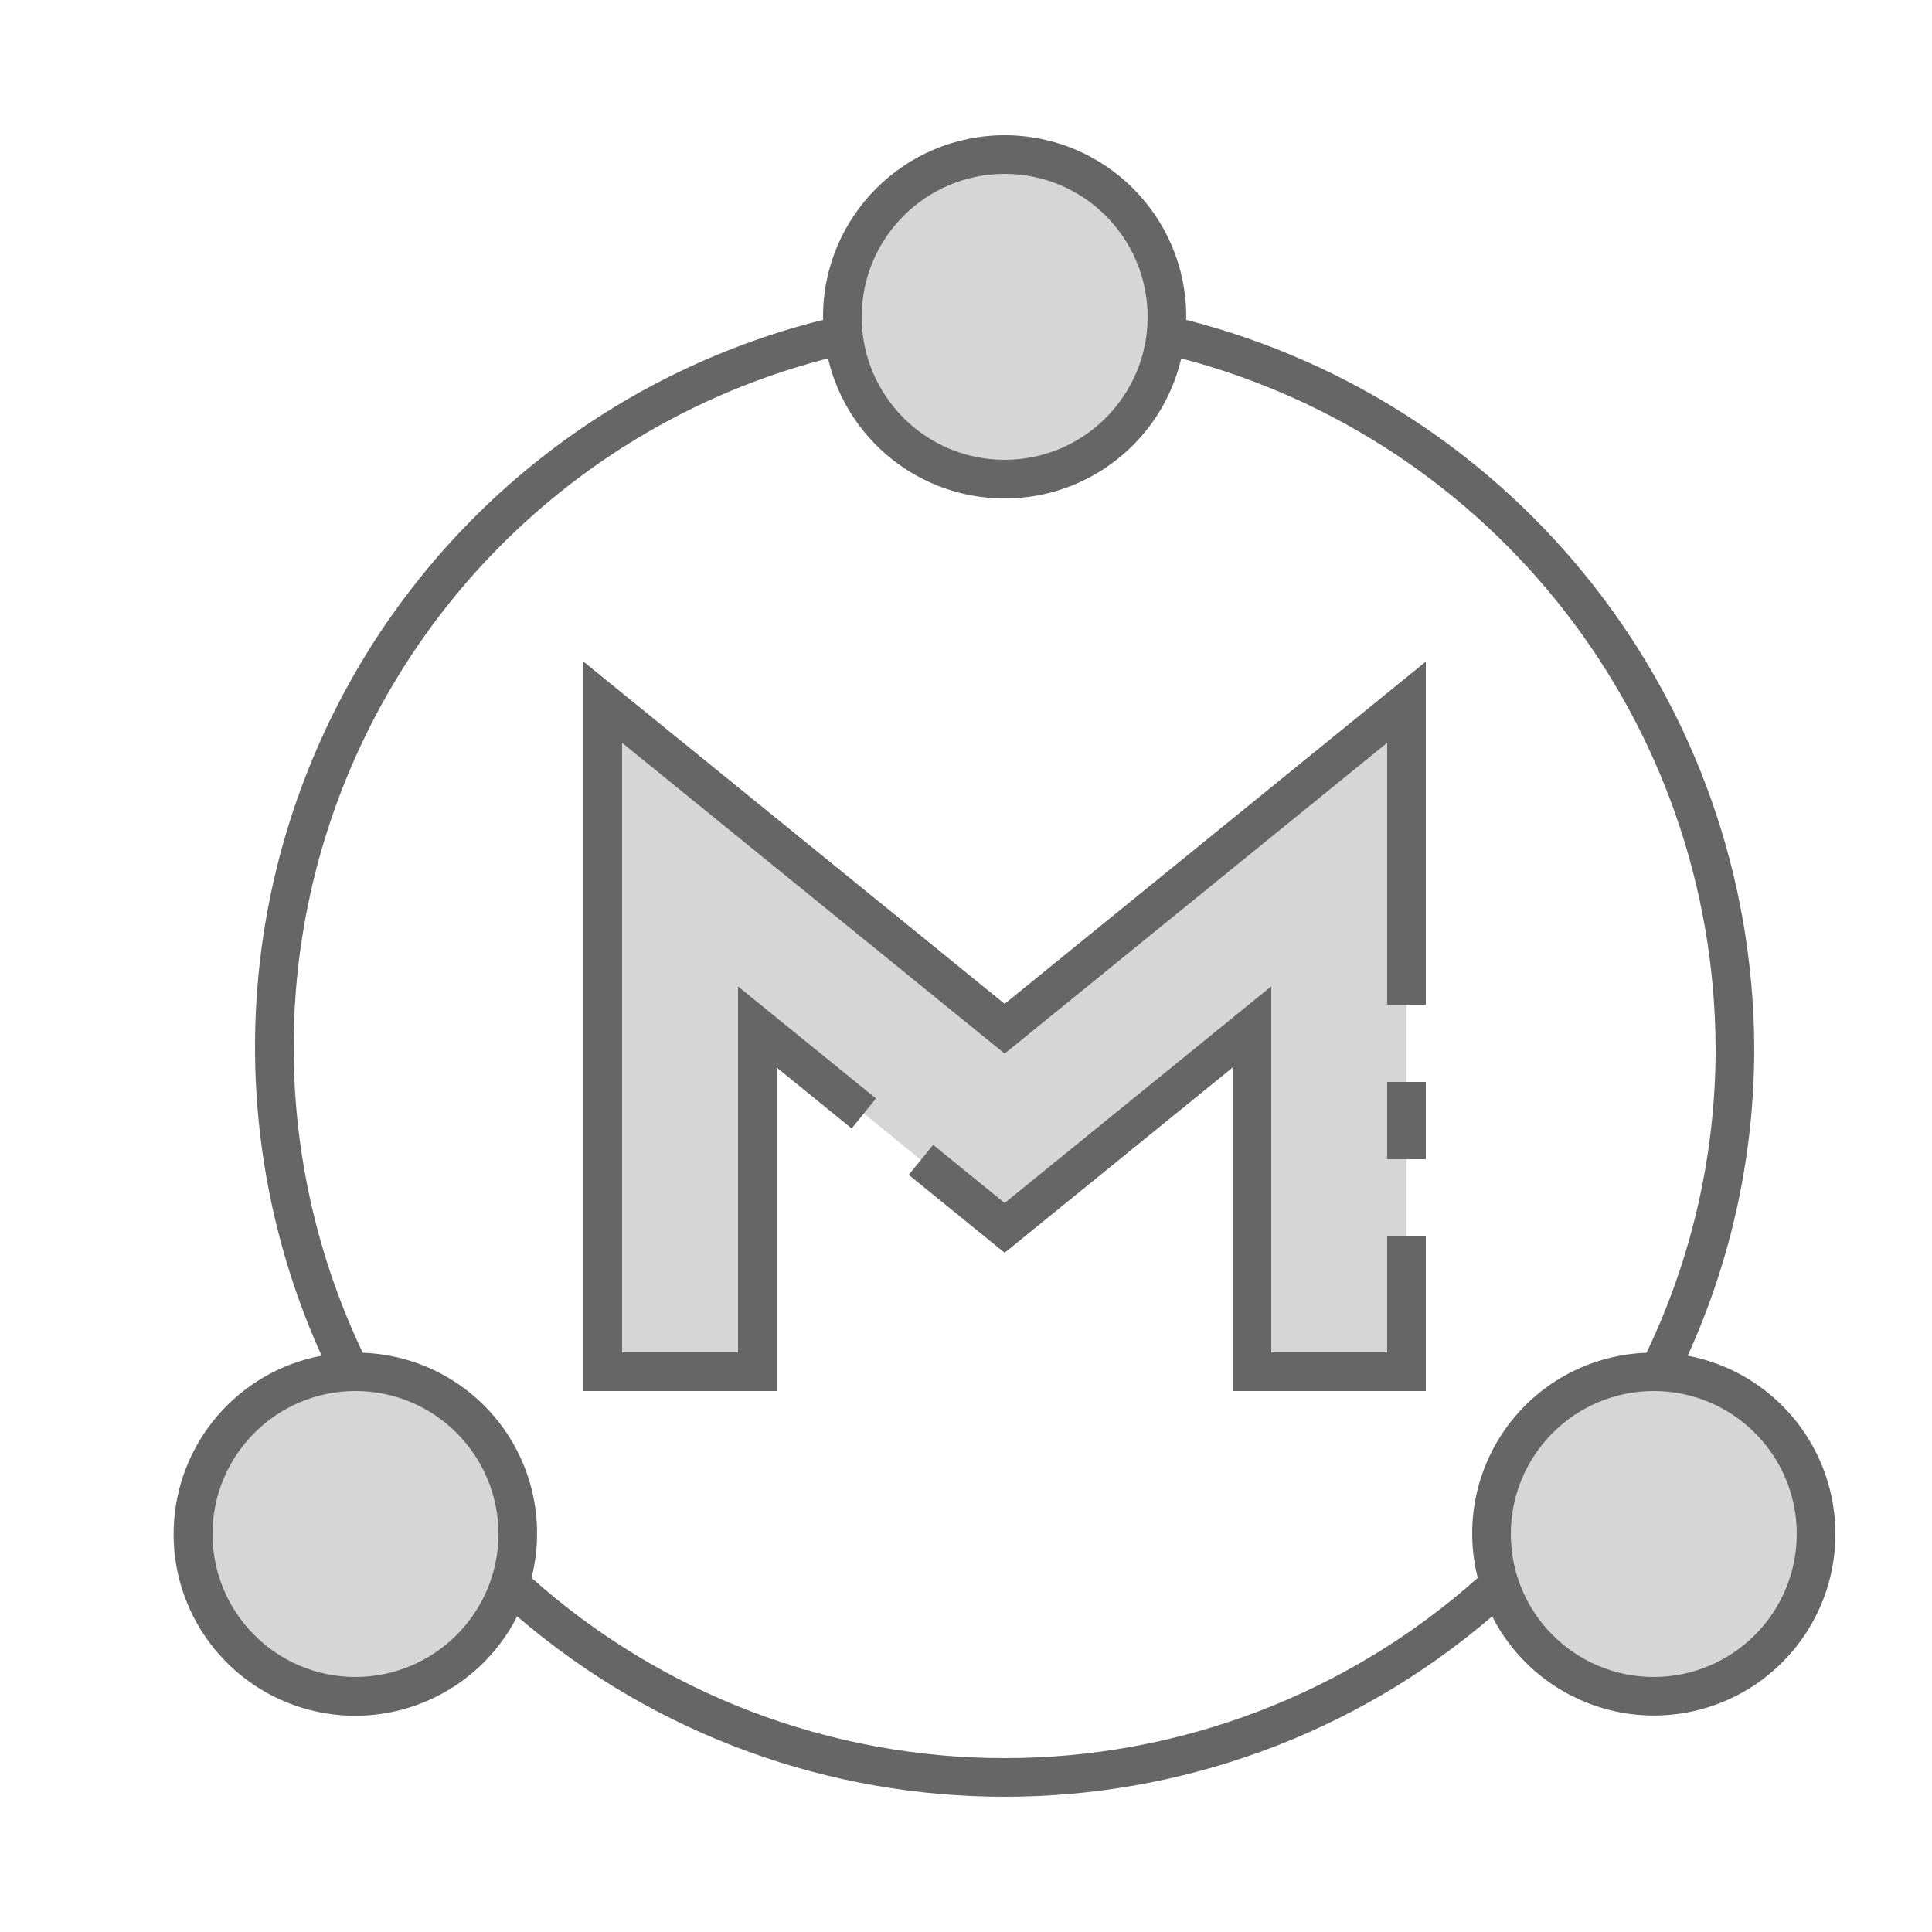
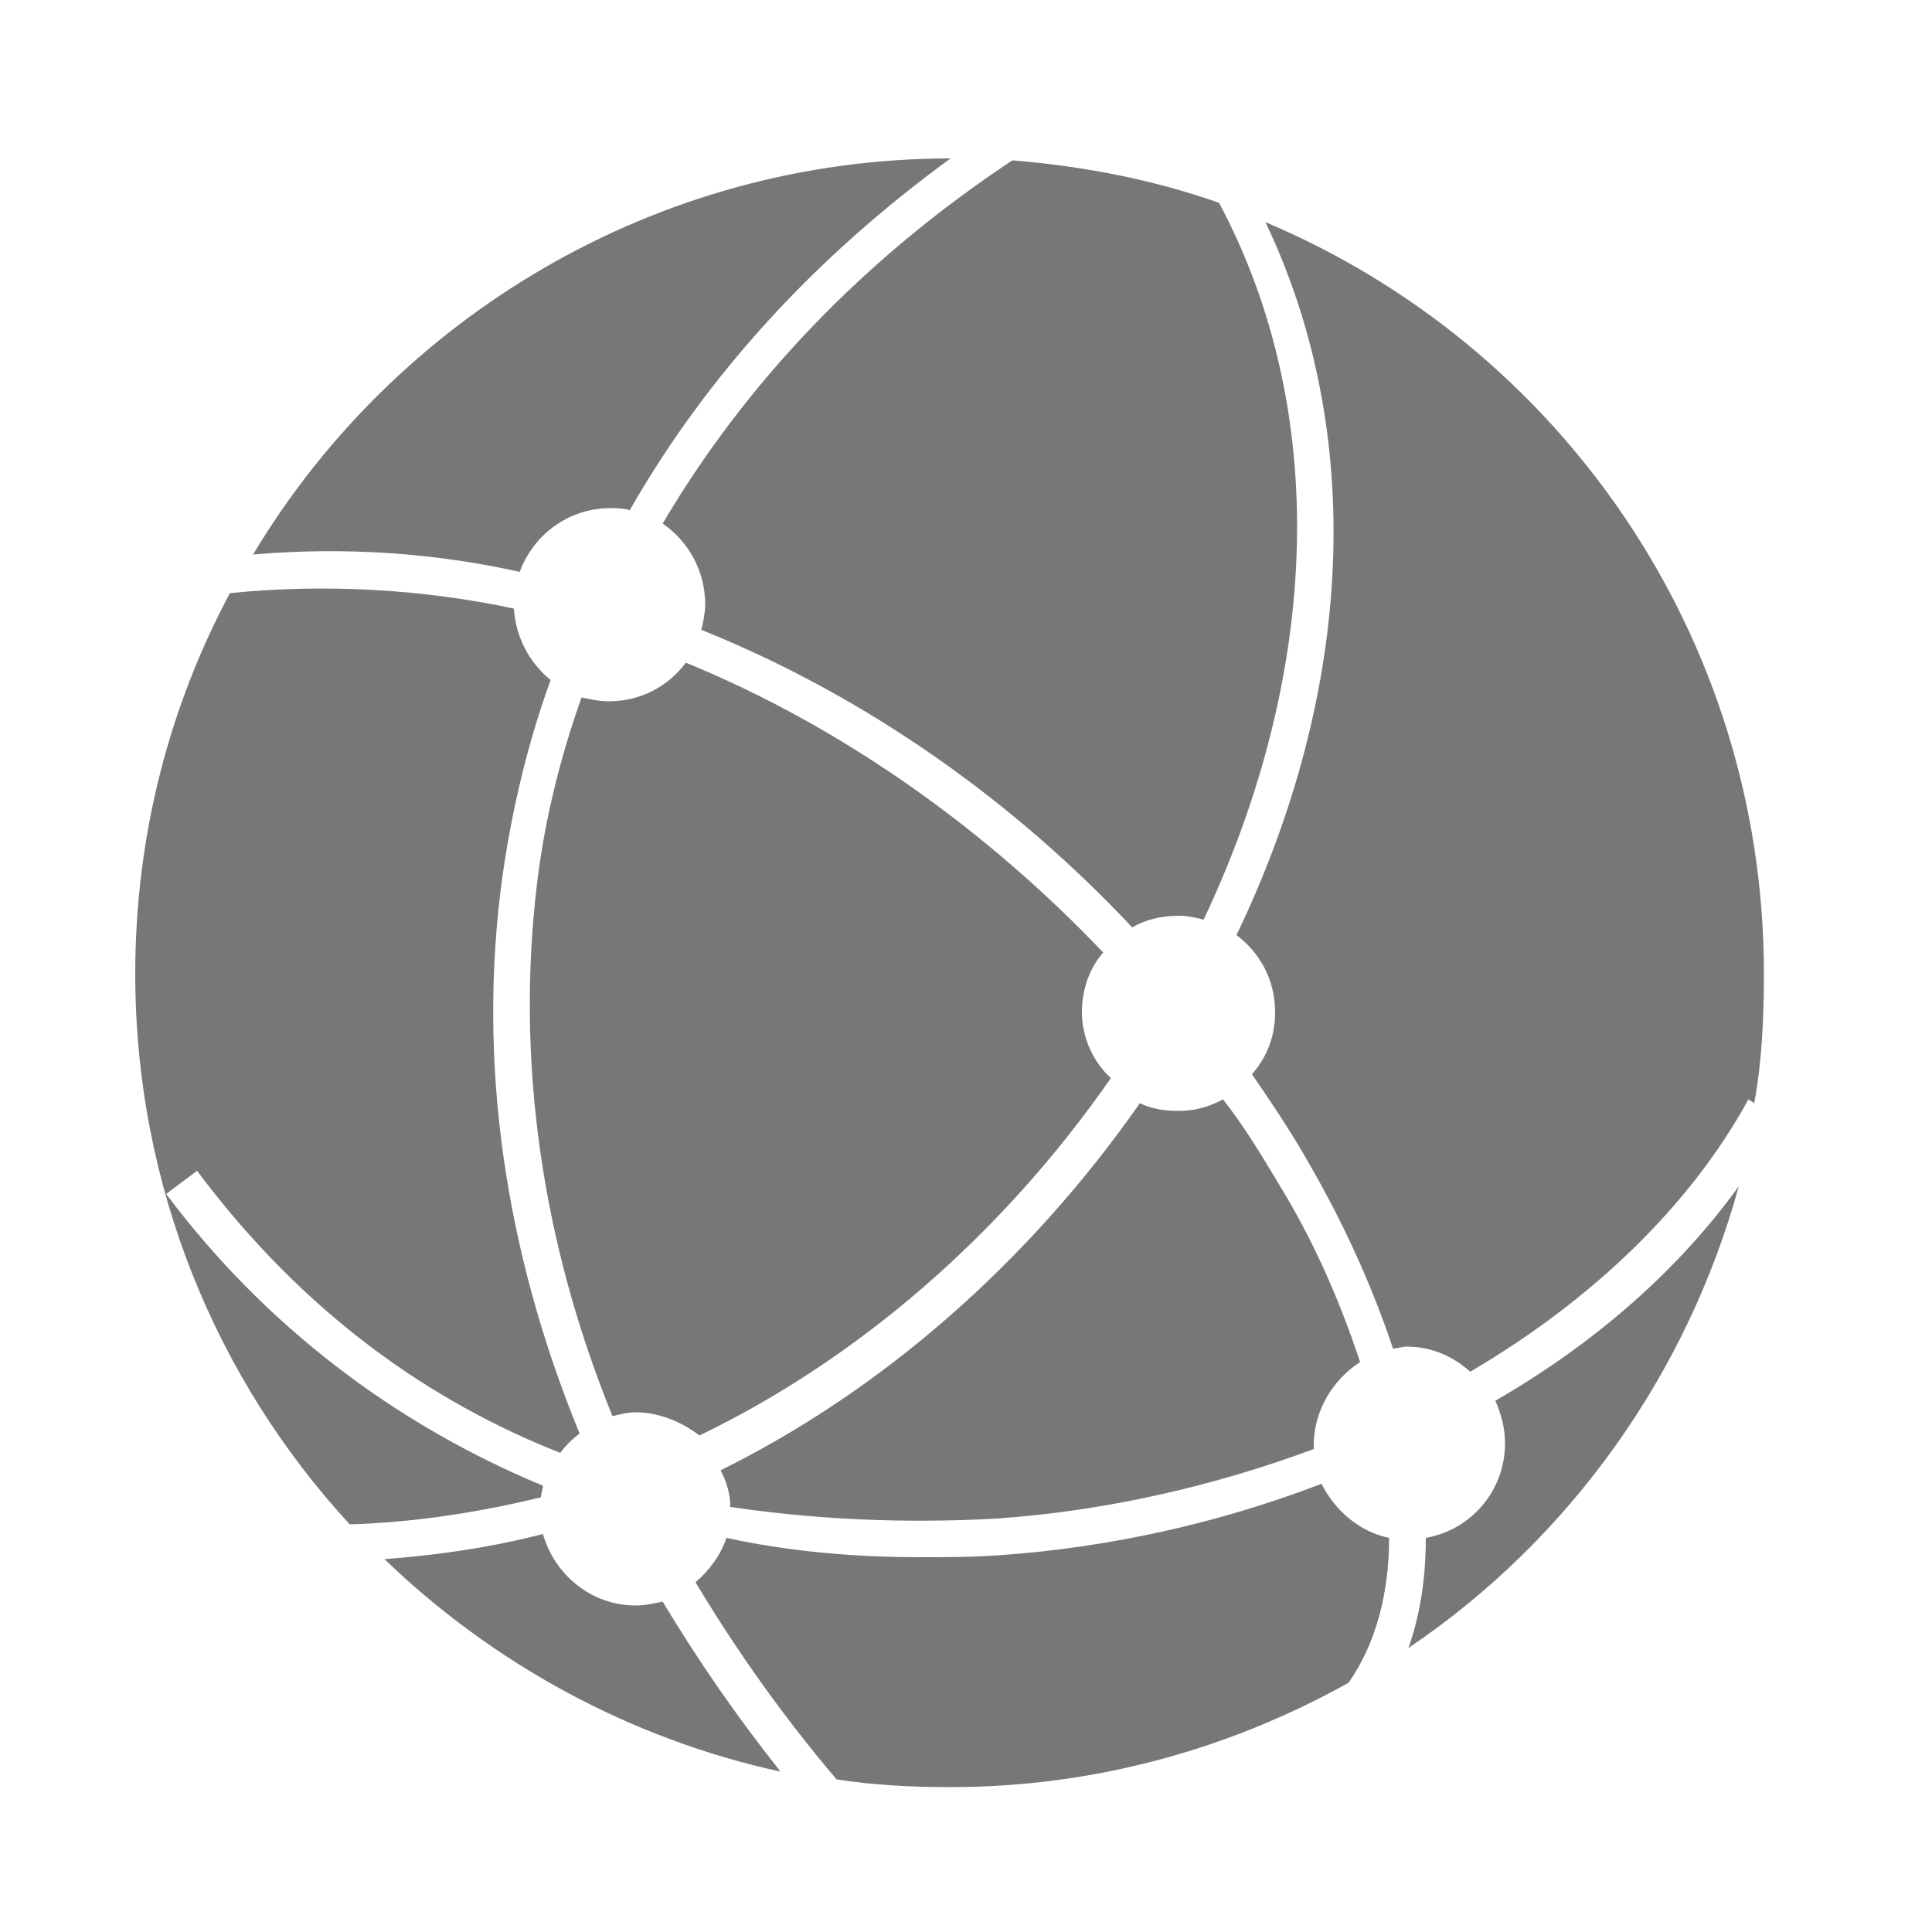
- <svg xmlns="http://www.w3.org/2000/svg" id="ic_empty_masternode" width="100" height="100" viewBox="0 0 100 100">
-   <defs>
-     <style type="text/css">
-             .cls-1{fill:#d6d6d6}.cls-2{fill:#666}.cls-3{fill:none}
-         </style>
-   </defs>
-   <g id="Group_9022" data-name="Group 9022">
-     <g id="Group_9020" data-name="Group 9020">
-       <circle id="Ellipse_615" cx="8.4" cy="8.4" r="8.4" class="cls-1" data-name="Ellipse 615" transform="translate(43.6 8)" />
-       <circle id="Ellipse_616" cx="8.4" cy="8.4" r="8.4" class="cls-1" data-name="Ellipse 616" transform="translate(77.2 71)" />
-       <circle id="Ellipse_617" cx="8.4" cy="8.4" r="8.4" class="cls-1" data-name="Ellipse 617" transform="translate(10 71)" />
-       <g id="Group_9019" data-name="Group 9019">
-         <path id="Path_18976" d="M39.2 53.154V71h-8V36.346l20.8 16.9 20.8-16.9V71h-8V53.154L52 63.555" class="cls-1" data-name="Path 18976" />
-       </g>
-     </g>
-     <g id="Group_9021" data-name="Group 9021">
-       <path id="Path_18977" d="M30.2 34.245V72h10V55.255l3.881 3.154 1.261-1.553-7.143-5.8V70h-6V38.447L52 54.534l19.8-16.087V52h2V34.245L52 51.958z" class="cls-2" data-name="Path 18977" />
-       <path id="Path_18978" d="M71.8 70h-6V51.053L52 62.267l-3.7-3.01-1.264 1.553L52 64.843l11.8-9.587V72h10v-8h-2z" class="cls-2" data-name="Path 18978" />
-       <path id="Rectangle_4673" d="M0 0h2v4H0z" class="cls-2" data-name="Rectangle 4673" transform="translate(71.8 56)" />
-       <path id="Path_18979" d="M87.356 70.17A38.409 38.409 0 0 0 90.8 54.2a39.056 39.056 0 0 0-29.408-37.645c0-.052.008-.1.008-.155a9.4 9.4 0 0 0-18.8 0c0 .052.007.1.008.154A38.787 38.787 0 0 0 16.645 70.17a9.4 9.4 0 1 0 10.122 13.492 38.761 38.761 0 0 0 50.466 0A9.395 9.395 0 1 0 87.356 70.17zM52 9a7.4 7.4 0 1 1-7.4 7.4A7.409 7.409 0 0 1 52 9zM18.4 86.8a7.4 7.4 0 1 1 7.4-7.4 7.409 7.409 0 0 1-7.4 7.4zM52 91a36.732 36.732 0 0 1-24.488-9.332 9.352 9.352 0 0 0-8.735-11.649 36.794 36.794 0 0 1 24.081-51.467 9.389 9.389 0 0 0 18.284 0A37.047 37.047 0 0 1 88.8 54.2a36.419 36.419 0 0 1-3.577 15.819 9.352 9.352 0 0 0-8.735 11.649A36.734 36.734 0 0 1 52 91zm33.6-4.2a7.4 7.4 0 1 1 7.4-7.4 7.409 7.409 0 0 1-7.4 7.4z" class="cls-2" data-name="Path 18979" />
-     </g>
+ <svg xmlns="http://www.w3.org/2000/svg" version="1.1" id="ic_empty_masternode" x="0px" y="0px" viewBox="0 0 100 100" style="enable-background:new 0 0 100 100;" xml:space="preserve">
+   <style type="text/css">
+ 	.st0{fill:#777777;}
+ </style>
+   <g id="Network_Dark_1_">
+     <path class="st0" d="M34.3,27.1c1.3,0.9,2.2,2.4,2.2,4.2c0,0.4-0.1,0.9-0.2,1.3C45,36.1,52.6,41.6,58.6,48c0.7-0.4,1.5-0.6,2.4-0.6   c0.5,0,0.9,0.1,1.3,0.2c6.1-12.9,6.5-26.4,0.8-37.1c-3.4-1.2-7-1.9-10.7-2.2C44.7,13.4,38.6,19.8,34.3,27.1z" />
+     <path class="st0" d="M40.4,91.7c-2.3-2.9-4.3-5.8-6.1-8.8c-0.5,0.1-0.9,0.2-1.4,0.2c-2.3,0-4.2-1.6-4.8-3.7   c-2.7,0.7-5.5,1.1-8.2,1.3C25.5,86.1,32.6,90,40.4,91.7z" />
+     <path class="st0" d="M51.6,78.6c5.7-0.4,11.3-1.7,16.4-3.6c0-0.1,0-0.1,0-0.2c0-1.8,1-3.4,2.4-4.3c-1-3-2.3-6.1-4.2-9.2   c-0.9-1.5-1.8-3-2.9-4.4c-0.7,0.4-1.5,0.6-2.3,0.6c-0.7,0-1.4-0.1-2-0.4c-5.8,8.3-13.4,14.9-21.7,19c0.3,0.6,0.5,1.2,0.5,1.9   C43.2,78.8,48,78.8,51.6,78.6z" />
+     <path class="st0" d="M64,48.4c1.2,0.9,2,2.3,2,4c0,1.2-0.4,2.3-1.2,3.2c1.1,1.6,2.1,3.1,3,4.7c1.9,3.3,3.3,6.5,4.3,9.5   c0.2,0,0.5-0.1,0.7-0.1c1.3,0,2.4,0.5,3.3,1.3c6.3-3.7,11.4-8.6,14.4-14.1l0.3,0.2c0.4-2.2,0.5-4.4,0.5-6.7   c0-17.5-10.6-32.5-25.8-38.9C70.7,22.4,70.1,35.7,64,48.4z" />
+     <path class="st0" d="M28,77.5c0-0.2,0.1-0.4,0.1-0.6c-7.7-3.2-14.4-8.3-19.5-15.1l1.6-1.2c5.6,7.5,12.2,12,18.8,14.6   c0.3-0.4,0.6-0.7,1-1c-3.9-9.5-5.3-19.3-4-28.8c0.5-3.5,1.3-6.9,2.5-10.2c-1.1-0.9-1.8-2.2-1.9-3.7c-4.7-1-9.7-1.3-14.7-0.8   C8.8,36.5,7,43.2,7,50.4c0,11,4.2,21,11.1,28.5C21.4,78.8,24.7,78.3,28,77.5z" />
+     <path class="st0" d="M71.9,79.6c-1.5-0.3-2.8-1.4-3.5-2.8c-5.2,2-10.9,3.3-16.7,3.7c-1.4,0.1-2.7,0.1-4.1,0.1c-3.4,0-6.8-0.3-10-1   c-0.3,0.9-0.9,1.7-1.6,2.3c2.1,3.5,4.5,6.9,7.3,10.2c1.9,0.3,3.9,0.4,5.9,0.4c7.5,0,14.5-2,20.6-5.4C71.2,85.1,71.9,82.5,71.9,79.6   z" />
+     <path class="st0" d="M31.7,73.3c0.4-0.1,0.8-0.2,1.2-0.2c1.2,0,2.4,0.5,3.3,1.2c8.1-3.9,15.6-10.3,21.3-18.5   C56.6,55,56,53.7,56,52.4c0-1.2,0.4-2.3,1.1-3.1c-5.9-6.2-13.3-11.6-21.6-15c-0.9,1.2-2.3,2-4,2c-0.5,0-0.9-0.1-1.4-0.2   c-1.1,3.1-1.9,6.3-2.3,9.6C26.7,54.8,28,64.2,31.7,73.3z" />
+     <path class="st0" d="M77.4,72.5c0.3,0.7,0.5,1.4,0.5,2.2c0,2.5-1.8,4.5-4.1,4.9c0,2.1-0.3,4-0.9,5.7c8.3-5.6,14.4-14.1,17.1-23.9   C86.9,65.7,82.6,69.5,77.4,72.5z" />
+     <path class="st0" d="M26.9,29.6c0.7-1.9,2.5-3.3,4.7-3.3c0.3,0,0.6,0,1,0.1c4-7,9.6-13.1,16.6-18.2c-15.3,0-28.8,8.3-36.1,20.5   C17.8,28.3,22.4,28.6,26.9,29.6z" />
  </g>
-   <path id="Rectangle_4674" d="M0 0h100v100H0z" class="cls-3" data-name="Rectangle 4674" />
</svg>
